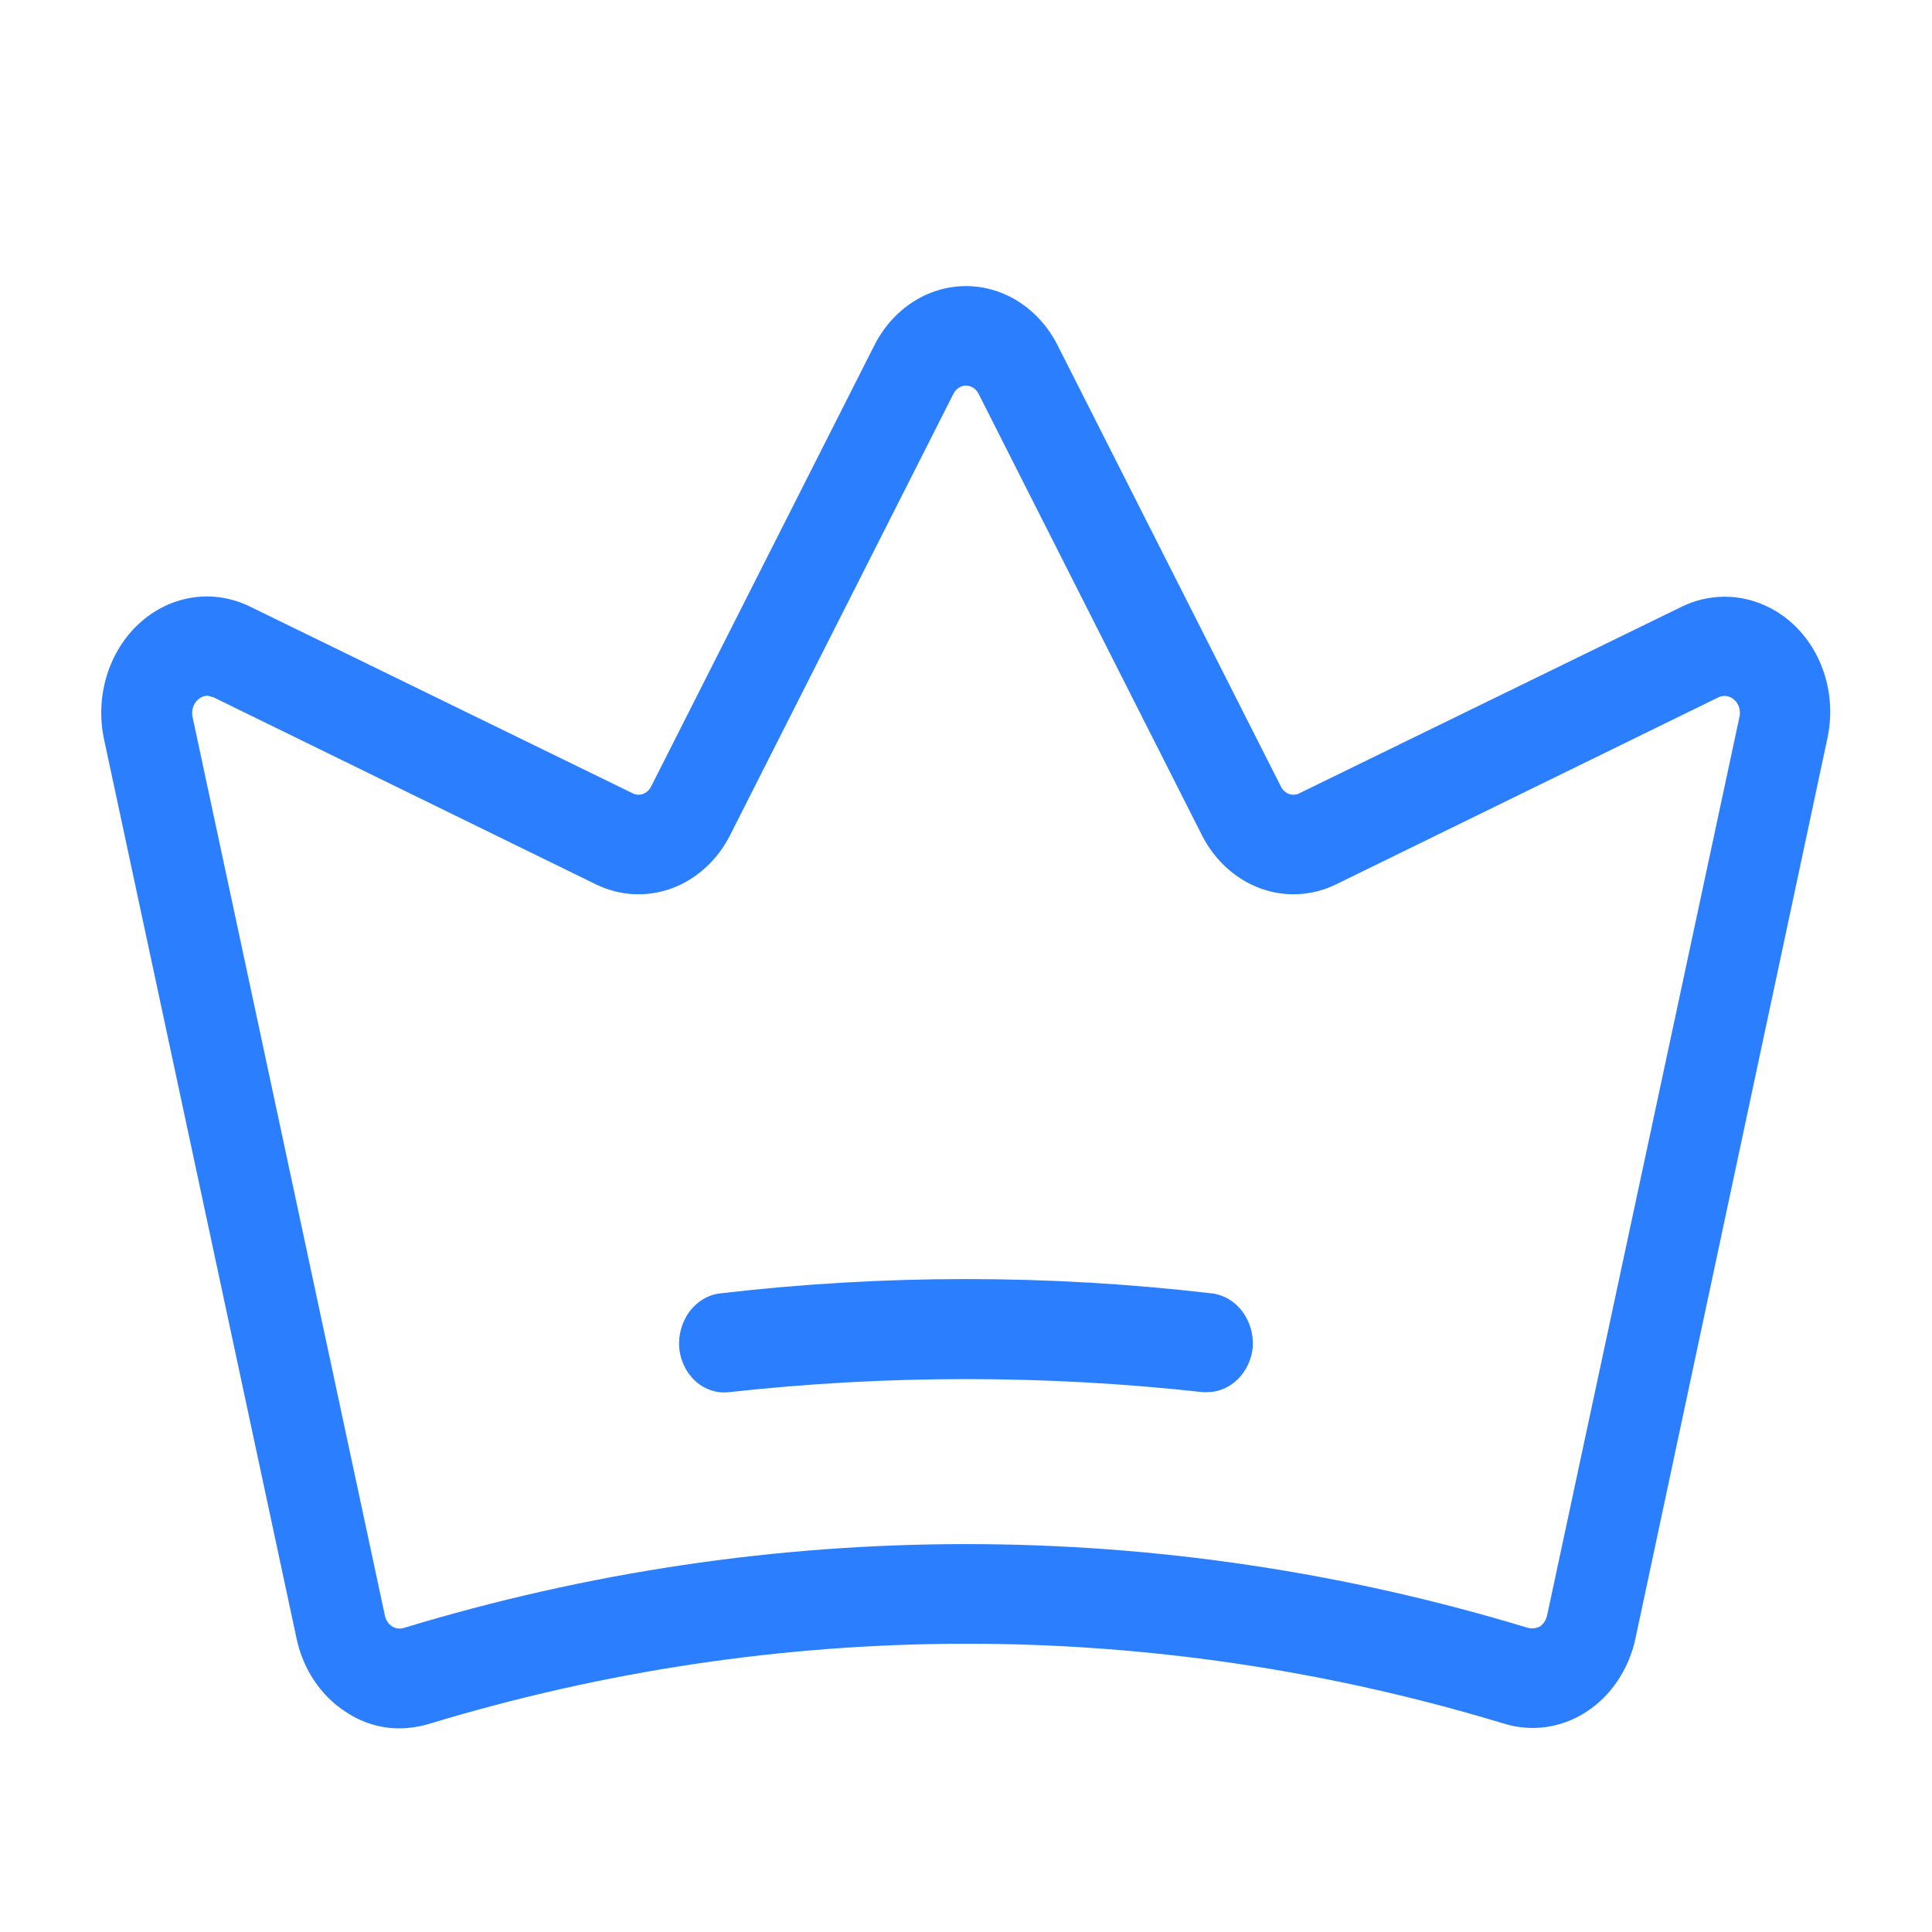
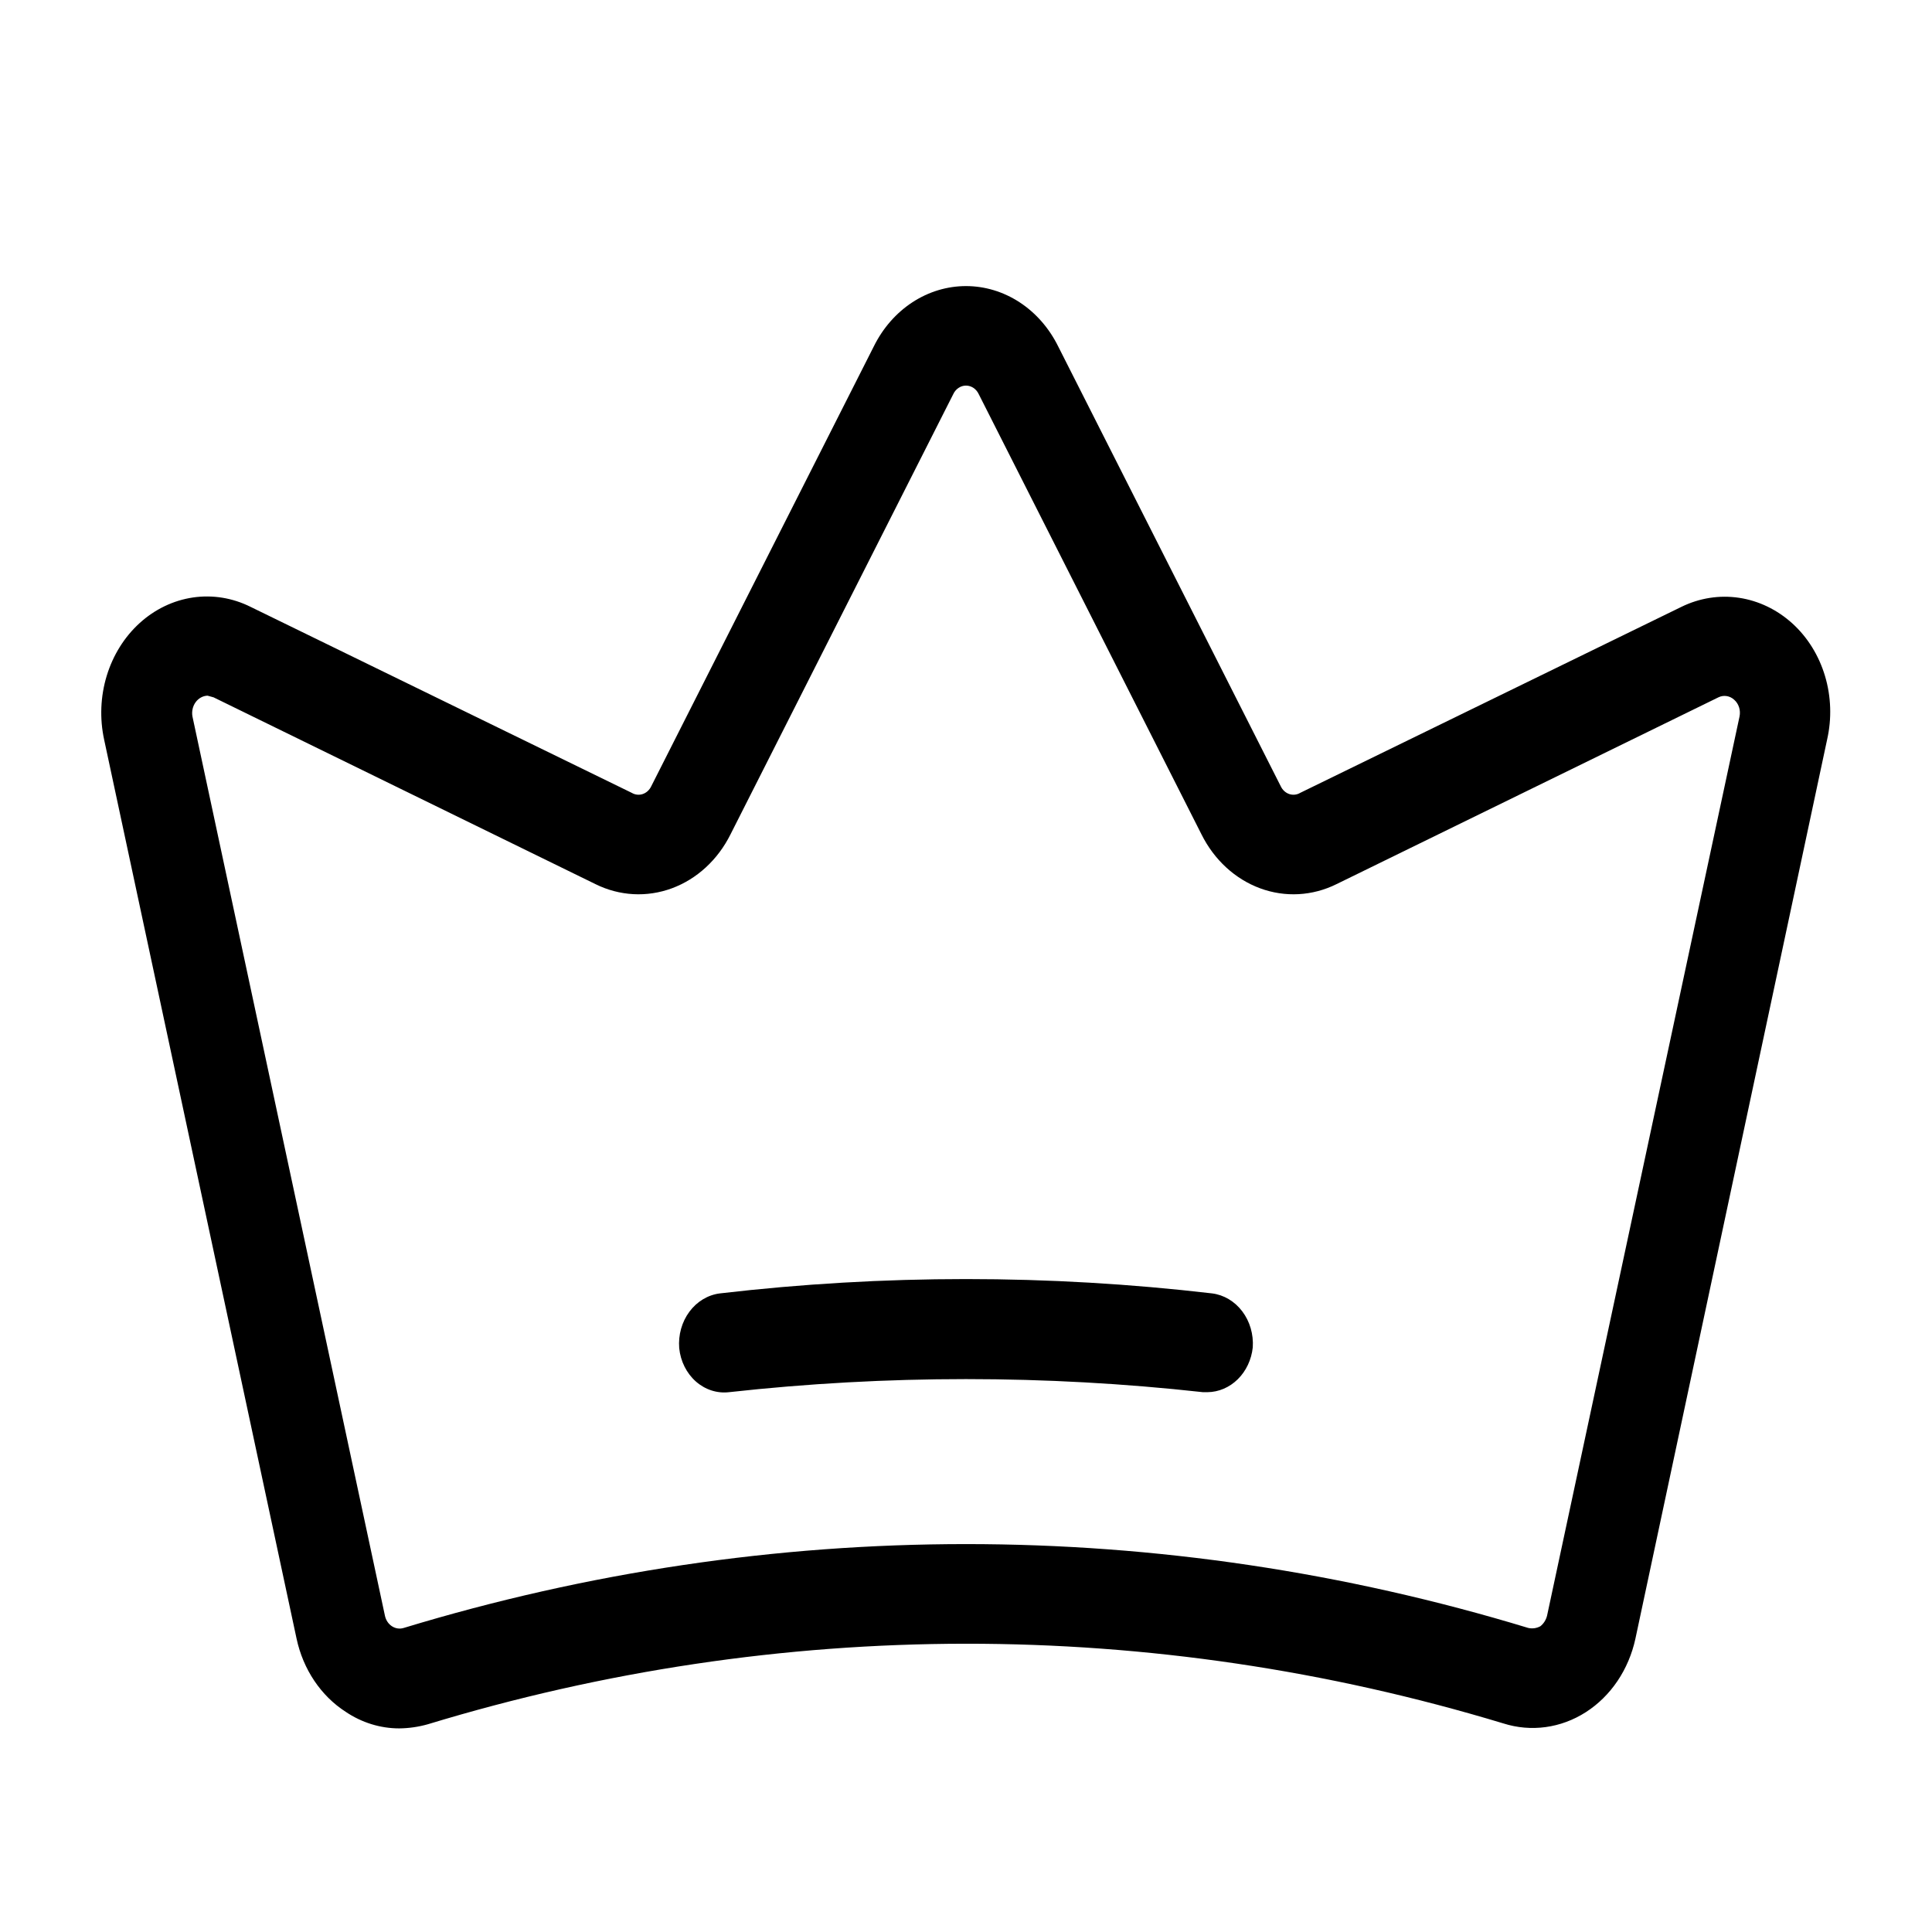
- <svg xmlns="http://www.w3.org/2000/svg" width="48" height="48" viewBox="0 0 48 48" fill="none">
-   <path d="M44.531 15.489C44.152 15.146 43.693 14.925 43.206 14.852C42.719 14.779 42.224 14.857 41.775 15.077L32.306 19.697C32.264 19.722 32.218 19.738 32.171 19.743C32.124 19.748 32.076 19.743 32.031 19.727C31.985 19.712 31.943 19.687 31.907 19.653C31.87 19.62 31.84 19.578 31.819 19.532L26.287 8.601C26.063 8.149 25.732 7.772 25.33 7.509C24.927 7.246 24.468 7.108 24 7.108C23.532 7.108 23.072 7.246 22.67 7.509C22.267 7.772 21.937 8.149 21.712 8.601L16.181 19.532C16.159 19.578 16.129 19.62 16.093 19.653C16.057 19.687 16.014 19.712 15.969 19.727C15.924 19.743 15.876 19.748 15.829 19.743C15.781 19.738 15.735 19.722 15.694 19.697L6.225 15.077C5.777 14.854 5.282 14.773 4.795 14.844C4.308 14.915 3.849 15.135 3.47 15.479C3.091 15.823 2.808 16.277 2.652 16.789C2.496 17.301 2.473 17.851 2.587 18.377L7.369 40.714C7.45 41.091 7.599 41.447 7.809 41.759C8.018 42.071 8.283 42.333 8.587 42.529C8.988 42.799 9.449 42.941 9.919 42.941C10.159 42.939 10.398 42.904 10.631 42.838C19.372 40.178 28.605 40.171 37.35 42.818C37.691 42.926 38.048 42.957 38.401 42.909C38.753 42.861 39.093 42.735 39.4 42.538C39.706 42.341 39.974 42.078 40.185 41.765C40.397 41.451 40.549 41.094 40.631 40.714L45.394 18.377C45.513 17.855 45.495 17.307 45.342 16.796C45.189 16.285 44.908 15.832 44.531 15.489ZM43.219 17.799L38.437 40.136C38.412 40.245 38.352 40.34 38.269 40.404C38.175 40.454 38.07 40.469 37.969 40.446C28.827 37.668 19.172 37.668 10.031 40.446C9.982 40.461 9.93 40.465 9.879 40.458C9.829 40.45 9.78 40.431 9.736 40.403C9.692 40.374 9.654 40.335 9.624 40.289C9.594 40.243 9.573 40.191 9.562 40.136L4.781 17.799C4.77 17.738 4.772 17.674 4.785 17.613C4.799 17.552 4.824 17.495 4.86 17.446C4.896 17.397 4.941 17.357 4.992 17.329C5.043 17.301 5.099 17.286 5.156 17.284L5.306 17.325L14.794 21.966C15.392 22.262 16.07 22.299 16.692 22.07C17.314 21.84 17.835 21.361 18.15 20.728L23.681 9.797C23.711 9.732 23.756 9.677 23.812 9.639C23.869 9.6 23.934 9.58 24 9.58C24.066 9.58 24.131 9.6 24.187 9.639C24.244 9.677 24.289 9.732 24.319 9.797L29.85 20.728C30.165 21.361 30.686 21.84 31.308 22.07C31.93 22.299 32.608 22.262 33.206 21.966L42.694 17.325C42.758 17.294 42.829 17.283 42.898 17.294C42.968 17.305 43.034 17.337 43.087 17.387C43.142 17.435 43.184 17.5 43.207 17.573C43.23 17.645 43.234 17.724 43.219 17.799ZM31.125 33.474C31.093 33.779 30.961 34.06 30.754 34.265C30.547 34.47 30.279 34.585 30 34.588H29.887C25.972 34.155 22.027 34.155 18.112 34.588C17.817 34.623 17.52 34.527 17.288 34.323C17.057 34.118 16.908 33.82 16.875 33.495C16.849 33.168 16.94 32.842 17.129 32.587C17.318 32.333 17.59 32.17 17.887 32.134C21.951 31.659 26.049 31.659 30.112 32.134C30.406 32.17 30.675 32.33 30.864 32.58C31.052 32.83 31.146 33.15 31.125 33.474Z" fill="#2B7FFF" />
+ <svg xmlns="http://www.w3.org/2000/svg" version="1.1" width="1024" height="1024" viewBox="0 0 1024 1024">
+   <g id="icomoon-ignore">
+ </g>
+   <path d="M949.997 330.441c-8.090-7.332-17.877-12.038-28.262-13.594-10.387-1.555-20.962 0.107-30.539 4.794l-201.999 98.56c-0.89 0.535-1.869 0.868-2.878 0.979-1.009 0.113-2.029 0-2.997-0.326-0.969-0.329-1.869-0.866-2.645-1.583s-1.417-1.596-1.879-2.59l-118.001-233.199c-4.785-9.64-11.84-17.684-20.427-23.289s-18.387-8.562-28.373-8.562c-9.984 0-19.785 2.957-28.371 8.562s-15.644 13.649-20.429 23.289l-117.999 233.199c-0.463 0.994-1.103 1.873-1.879 2.59s-1.677 1.254-2.645 1.583c-0.971 0.326-1.988 0.439-2.997 0.326-1.009-0.111-1.988-0.444-2.878-0.979l-202-98.56c-9.543-4.759-20.109-6.479-30.496-4.964-10.388 1.517-20.18 6.208-28.264 13.542s-14.135 17.015-17.466 27.945c-3.33 10.929-3.806 22.667-1.374 33.877l102 476.521c1.728 8.053 4.922 15.637 9.391 22.293 4.469 6.654 10.119 12.243 16.609 16.427 8.549 5.756 18.377 8.8 28.4 8.8 5.129-0.051 10.234-0.791 15.2-2.199 186.479-56.749 383.447-56.9 569.999-0.439 7.277 2.31 14.906 2.972 22.421 1.948 7.516-1.026 14.767-3.716 21.31-7.913s12.245-9.807 16.762-16.497c4.514-6.688 7.748-14.315 9.508-22.419l101.6-476.521c2.539-11.13 2.157-22.825-1.101-33.726-3.255-10.903-9.254-20.567-17.299-27.874zM921.997 379.721l-102.001 476.521c-0.546 2.315-1.822 4.341-3.599 5.719-1.986 1.065-4.237 1.374-6.4 0.881-195.014-59.258-400.986-59.258-596 0-1.052 0.329-2.153 0.416-3.236 0.256-1.083-0.158-2.125-0.559-3.062-1.178-0.937-0.617-1.749-1.44-2.386-2.417s-1.085-2.086-1.316-3.262l-102-476.521c-0.233-1.314-0.202-2.671 0.089-3.972s0.836-2.517 1.597-3.563c0.761-1.047 1.72-1.899 2.81-2.496 1.090-0.599 2.286-0.928 3.503-0.969l3.2 0.881 202.4 98.999c12.764 6.323 27.226 7.117 40.499 2.223s24.38-15.117 31.1-28.623l118.001-233.2c0.629-1.39 1.6-2.559 2.801-3.376s2.586-1.25 3.998-1.25c1.412 0 2.797 0.433 3.998 1.25s2.172 1.987 2.803 3.376l117.999 233.2c6.722 13.506 17.828 23.729 31.102 28.623 13.271 4.894 27.735 4.1 40.499-2.223l202.4-98.999c1.372-0.67 2.886-0.9 4.371-0.668 1.487 0.235 2.882 0.924 4.028 1.986 1.169 1.033 2.052 2.404 2.547 3.959s0.582 3.234 0.254 4.841zM663.996 714.121c-0.681 6.498-3.497 12.497-7.915 16.873-4.42 4.375-10.14 6.825-16.085 6.889h-2.4c-83.522-9.239-167.676-9.239-251.2 0-6.308 0.74-12.627-1.297-17.574-5.666-4.947-4.371-8.119-10.718-8.826-17.653-0.561-6.987 1.385-13.935 5.421-19.362s9.845-8.9 16.179-9.679c86.69-10.121 174.11-10.121 260.8 0 6.261 0.779 12.006 4.19 16.032 9.519 4.026 5.331 6.022 12.169 5.568 19.081z" />
</svg>
